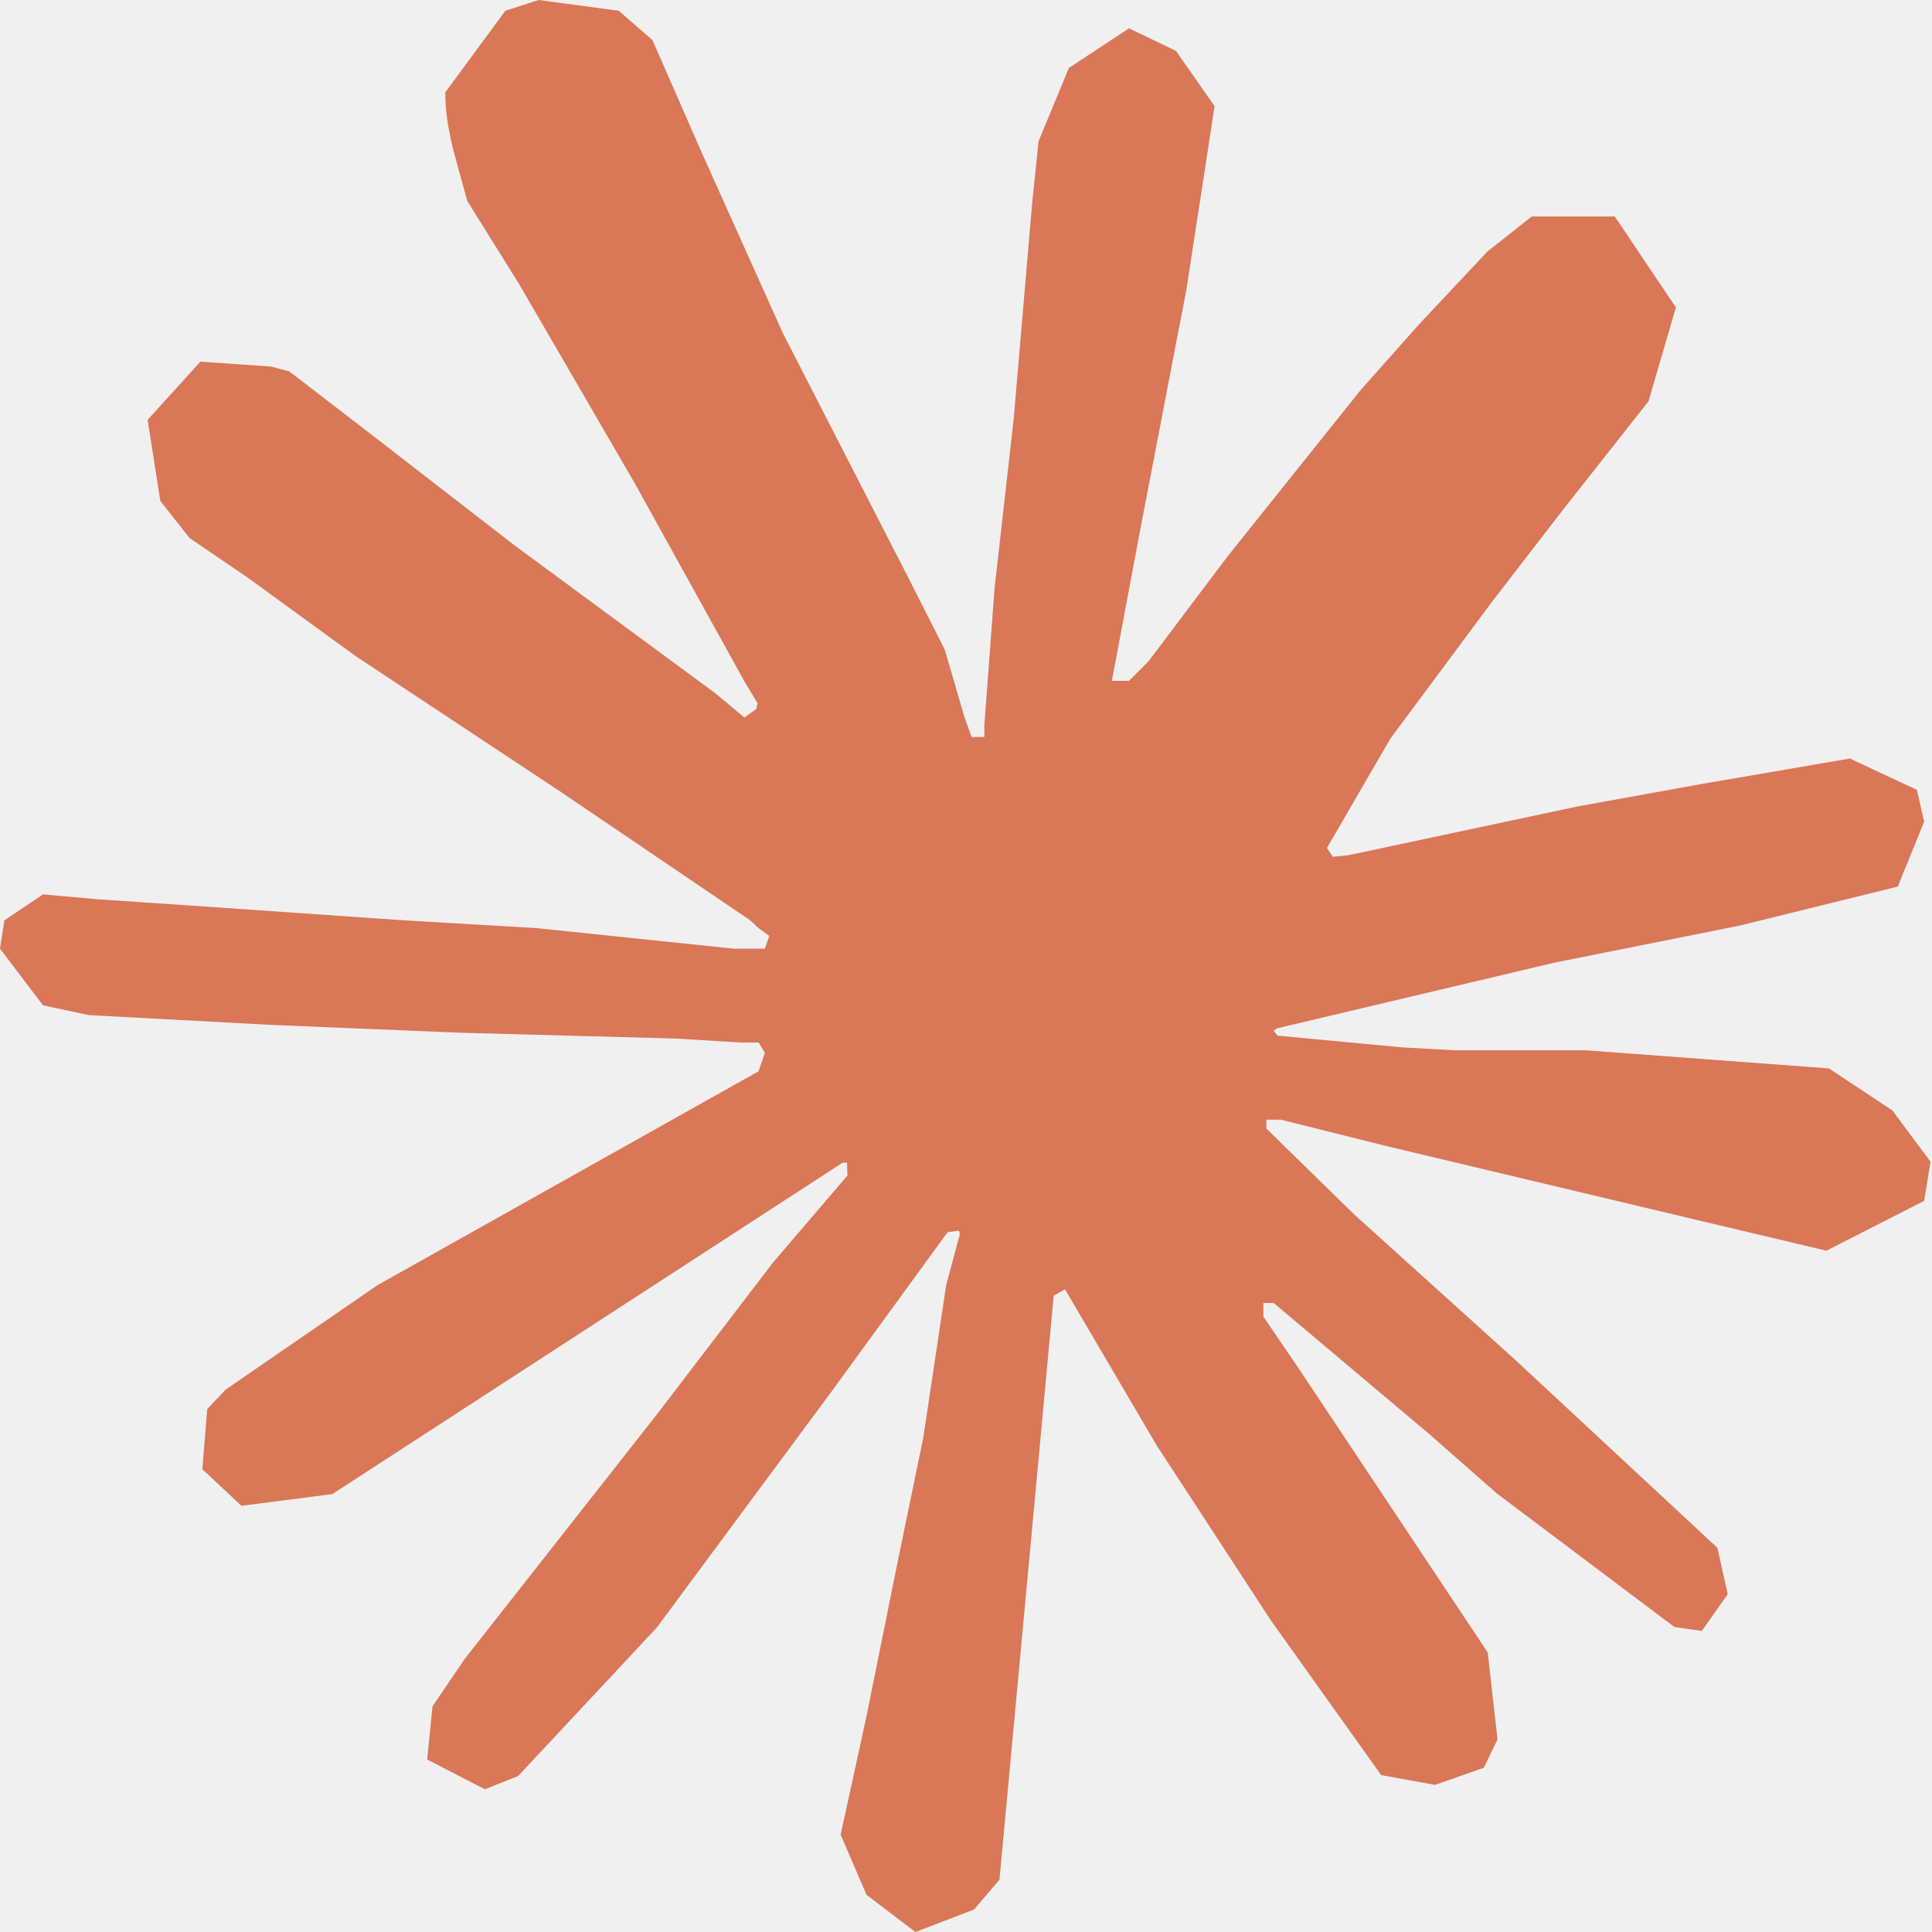
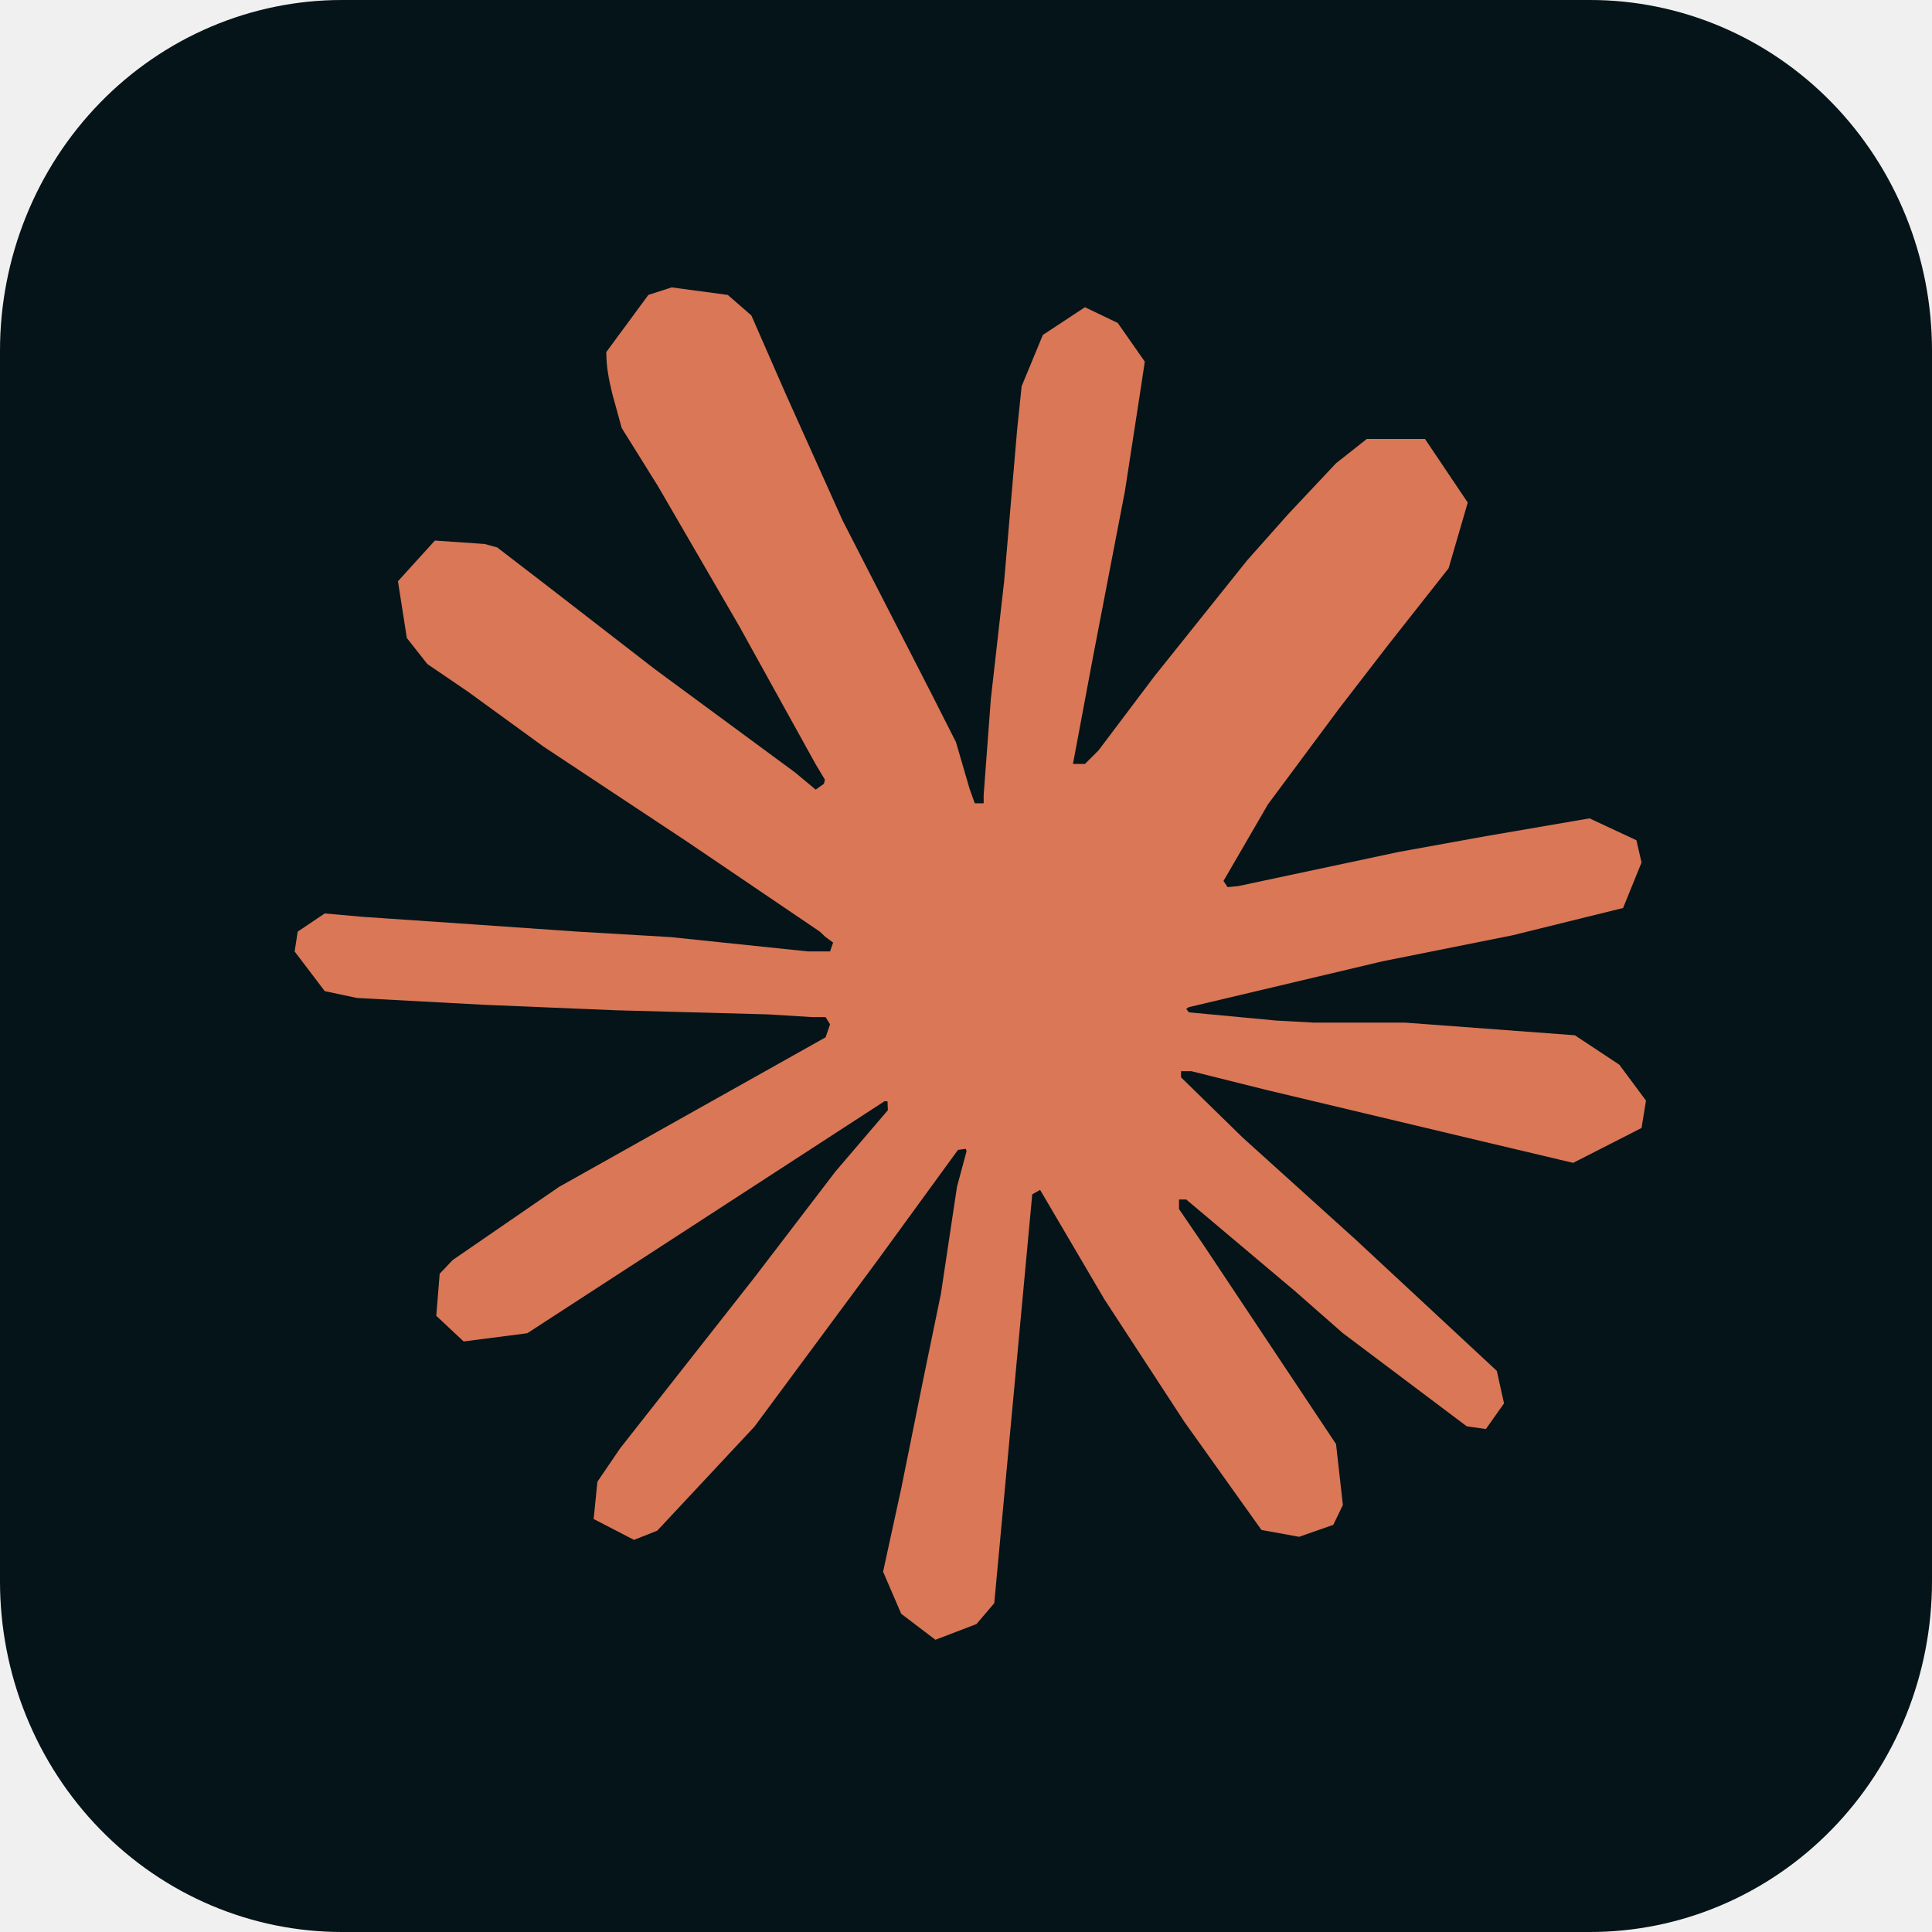
- <svg xmlns="http://www.w3.org/2000/svg" width="140" height="140" viewBox="0 0 140 140" fill="none">
-   <path d="M27.448 93.074L54.966 77.632L55.426 76.286L54.966 75.543H53.62L49.016 75.259L33.291 74.834L19.656 74.268L6.446 73.559L3.117 72.851L0 68.743L0.319 66.689L3.117 64.811L7.119 65.166L15.973 65.768L29.254 66.689L38.887 67.255L53.16 68.743H55.426L55.745 67.822L54.966 67.255L54.364 66.689L40.622 57.374L25.747 47.529L17.956 41.862L13.742 38.993L11.617 36.301L10.696 30.422L14.521 26.208L19.656 26.562L20.966 26.916L26.172 30.918L37.293 39.524L51.814 50.22L53.939 51.991L54.789 51.389L54.895 50.964L53.939 49.37L46.041 35.097L37.612 20.577L33.858 14.556L32.866 10.944C32.512 9.456 32.264 8.217 32.264 6.694L36.62 0.779L39.029 0L44.837 0.779L47.281 2.904L50.893 11.156L56.737 24.154L65.803 41.827L68.459 47.068L69.876 51.92L70.407 53.407H71.328V52.558L72.072 42.606L73.453 30.387L74.799 14.662L75.259 10.235L77.455 4.923L81.811 2.054L85.211 3.683L88.009 7.685L87.62 10.271L85.955 21.073L82.697 38.002L80.572 49.335H81.811L83.228 47.918L88.965 40.304L98.599 28.262L102.848 23.481L107.807 18.204L110.994 15.689H117.015L121.442 22.277L119.459 29.077L113.261 36.939L108.125 43.597L100.759 53.514L96.155 61.447L96.58 62.084L97.678 61.978L114.323 58.437L123.319 56.807L134.05 54.966L138.902 57.233L139.433 59.535L137.521 64.245L126.046 67.078L112.588 69.77L92.542 74.516L92.294 74.693L92.578 75.047L101.609 75.897L105.469 76.109H114.925L132.527 77.42L137.131 80.466L139.894 84.184L139.433 87.017L132.35 90.63L122.788 88.363L100.476 83.051L92.826 81.138H91.763V81.776L98.138 88.009L109.825 98.563L124.452 112.163L125.196 115.527L123.319 118.184L121.336 117.9L108.48 108.232L103.521 103.876L92.294 94.419H91.551V95.411L94.136 99.201L107.807 119.742L108.515 126.046L107.523 128.1L103.982 129.34L100.086 128.631L92.082 117.405L83.83 104.761L77.172 93.428L76.357 93.888L72.426 136.21L70.584 138.371L66.334 140L62.793 137.308L60.916 132.952L62.793 124.346L65.059 113.119L66.901 104.194L68.566 93.109L69.557 89.426L69.487 89.178L68.672 89.284L60.314 100.759L47.599 117.936L37.541 128.702L35.133 129.658L30.954 127.498L31.343 123.638L33.681 120.202L47.599 102.494L55.993 91.515L61.412 85.176L61.376 84.255H61.057L24.083 108.267L17.496 109.117L14.662 106.461L15.016 102.105L16.362 100.688L27.483 93.038L27.448 93.074Z" fill="#D97757" />
+ <svg xmlns="http://www.w3.org/2000/svg" width="200" height="200" viewBox="0 0 200 200" fill="none">
+   <g clip-path="url(#clip0_1655_2619)">
+     <path d="M35.417 1.61203e-05H164.583C169.236 -0.004 173.843 0.932 178.142 2.756C182.441 4.58 186.347 7.255 189.636 10.629C192.926 14.003 195.535 18.009 197.313 22.419C199.091 26.828 200.004 31.553 200 36.325V163.675C200.004 168.447 199.091 173.172 197.313 177.581C195.535 181.991 192.926 185.997 189.636 189.371C186.347 192.745 182.441 195.42 178.142 197.244C173.843 199.068 169.236 200.004 164.583 200H35.417C30.765 200.004 26.157 199.068 21.858 197.244C17.559 195.42 13.653 192.745 10.364 189.371C7.074 185.997 4.465 181.991 2.687 177.581C0.909 173.172 -0.004 168.447 1.57173e-05 163.675V36.325C-0.004 31.553 0.909 26.828 2.687 22.419C4.465 18.009 7.074 14.003 10.364 10.629C13.653 7.255 17.559 4.58 21.858 2.756C26.157 0.932 30.765 -0.004 35.417 1.61203e-05Z" fill="#051418" />
+     <path d="M57.947 122.824L85.466 107.382L85.926 106.036L85.466 105.293H84.12L79.516 105.009L63.791 104.584L50.156 104.018L36.946 103.309L33.617 102.601L30.5 98.493L30.819 96.439L33.617 94.561L37.619 94.916L46.473 95.518L59.754 96.439L69.387 97.005L83.66 98.493H85.926L86.245 97.572L85.466 97.005L84.864 96.439L71.122 87.124L56.248 77.278L48.456 71.612L44.242 68.743L42.117 66.052L41.196 60.172L45.021 55.958L50.156 56.312L51.466 56.666L56.672 60.668L67.793 69.274L82.314 79.97L84.439 81.741L85.289 81.139L85.395 80.714L84.439 79.12L76.541 64.847L68.112 50.327L64.358 44.306L63.366 40.694C63.012 39.206 62.764 37.967 62.764 36.444L67.12 30.529L69.529 29.75L75.337 30.529L77.781 32.654L81.393 40.906L87.237 53.904L96.303 71.576L98.959 76.818L100.376 81.67L100.907 83.157H101.828V82.308L102.572 72.356L103.953 60.137L105.299 44.412L105.759 39.985L107.955 34.673L112.311 31.804L115.711 33.433L118.509 37.435L118.12 40.021L116.455 50.823L113.197 67.751L111.072 79.085H112.311L113.728 77.668L119.465 70.054L129.099 58.012L133.348 53.231L138.307 47.954L141.494 45.439H147.515L151.942 52.027L149.959 58.827L143.761 66.689L138.625 73.347L131.259 83.264L126.655 91.197L127.08 91.835L128.178 91.728L144.823 88.187L153.819 86.558L164.55 84.716L169.402 86.983L169.933 89.284L168.021 93.995L156.546 96.828L143.088 99.52L123.042 104.266L122.794 104.443L123.078 104.797L132.109 105.647L135.969 105.859H145.425L163.027 107.17L167.631 110.215L170.394 113.934L169.933 116.767L162.85 120.38L153.288 118.113L130.976 112.801L123.326 110.888H122.263V111.526L128.638 117.759L140.325 128.313L154.952 141.913L155.696 145.277L153.819 147.934L151.836 147.65L138.98 137.982L134.021 133.626L122.794 124.169H122.051V125.161L124.636 128.951L138.307 149.492L139.015 155.796L138.023 157.85L134.482 159.09L130.586 158.381L122.582 147.155L114.33 134.511L107.672 123.178L106.857 123.638L102.926 165.96L101.084 168.121L96.834 169.75L93.293 167.058L91.416 162.702L93.293 154.096L95.559 142.869L97.401 133.944L99.066 122.859L100.057 119.176L99.987 118.928L99.172 119.034L90.814 130.509L78.099 147.686L68.041 158.452L65.633 159.408L61.454 157.248L61.843 153.388L64.181 149.952L78.099 132.244L86.493 121.265L91.912 114.926L91.876 114.005H91.557L54.583 138.017L47.996 138.867L45.162 136.211L45.516 131.855L46.862 130.438L57.983 122.788L57.947 122.824Z" fill="#D97757" />
+   </g>
+   <defs>
+     <clipPath id="clip0_1655_2619">
+       <rect width="200" height="200" fill="white" />
+     </clipPath>
+   </defs>
</svg>
